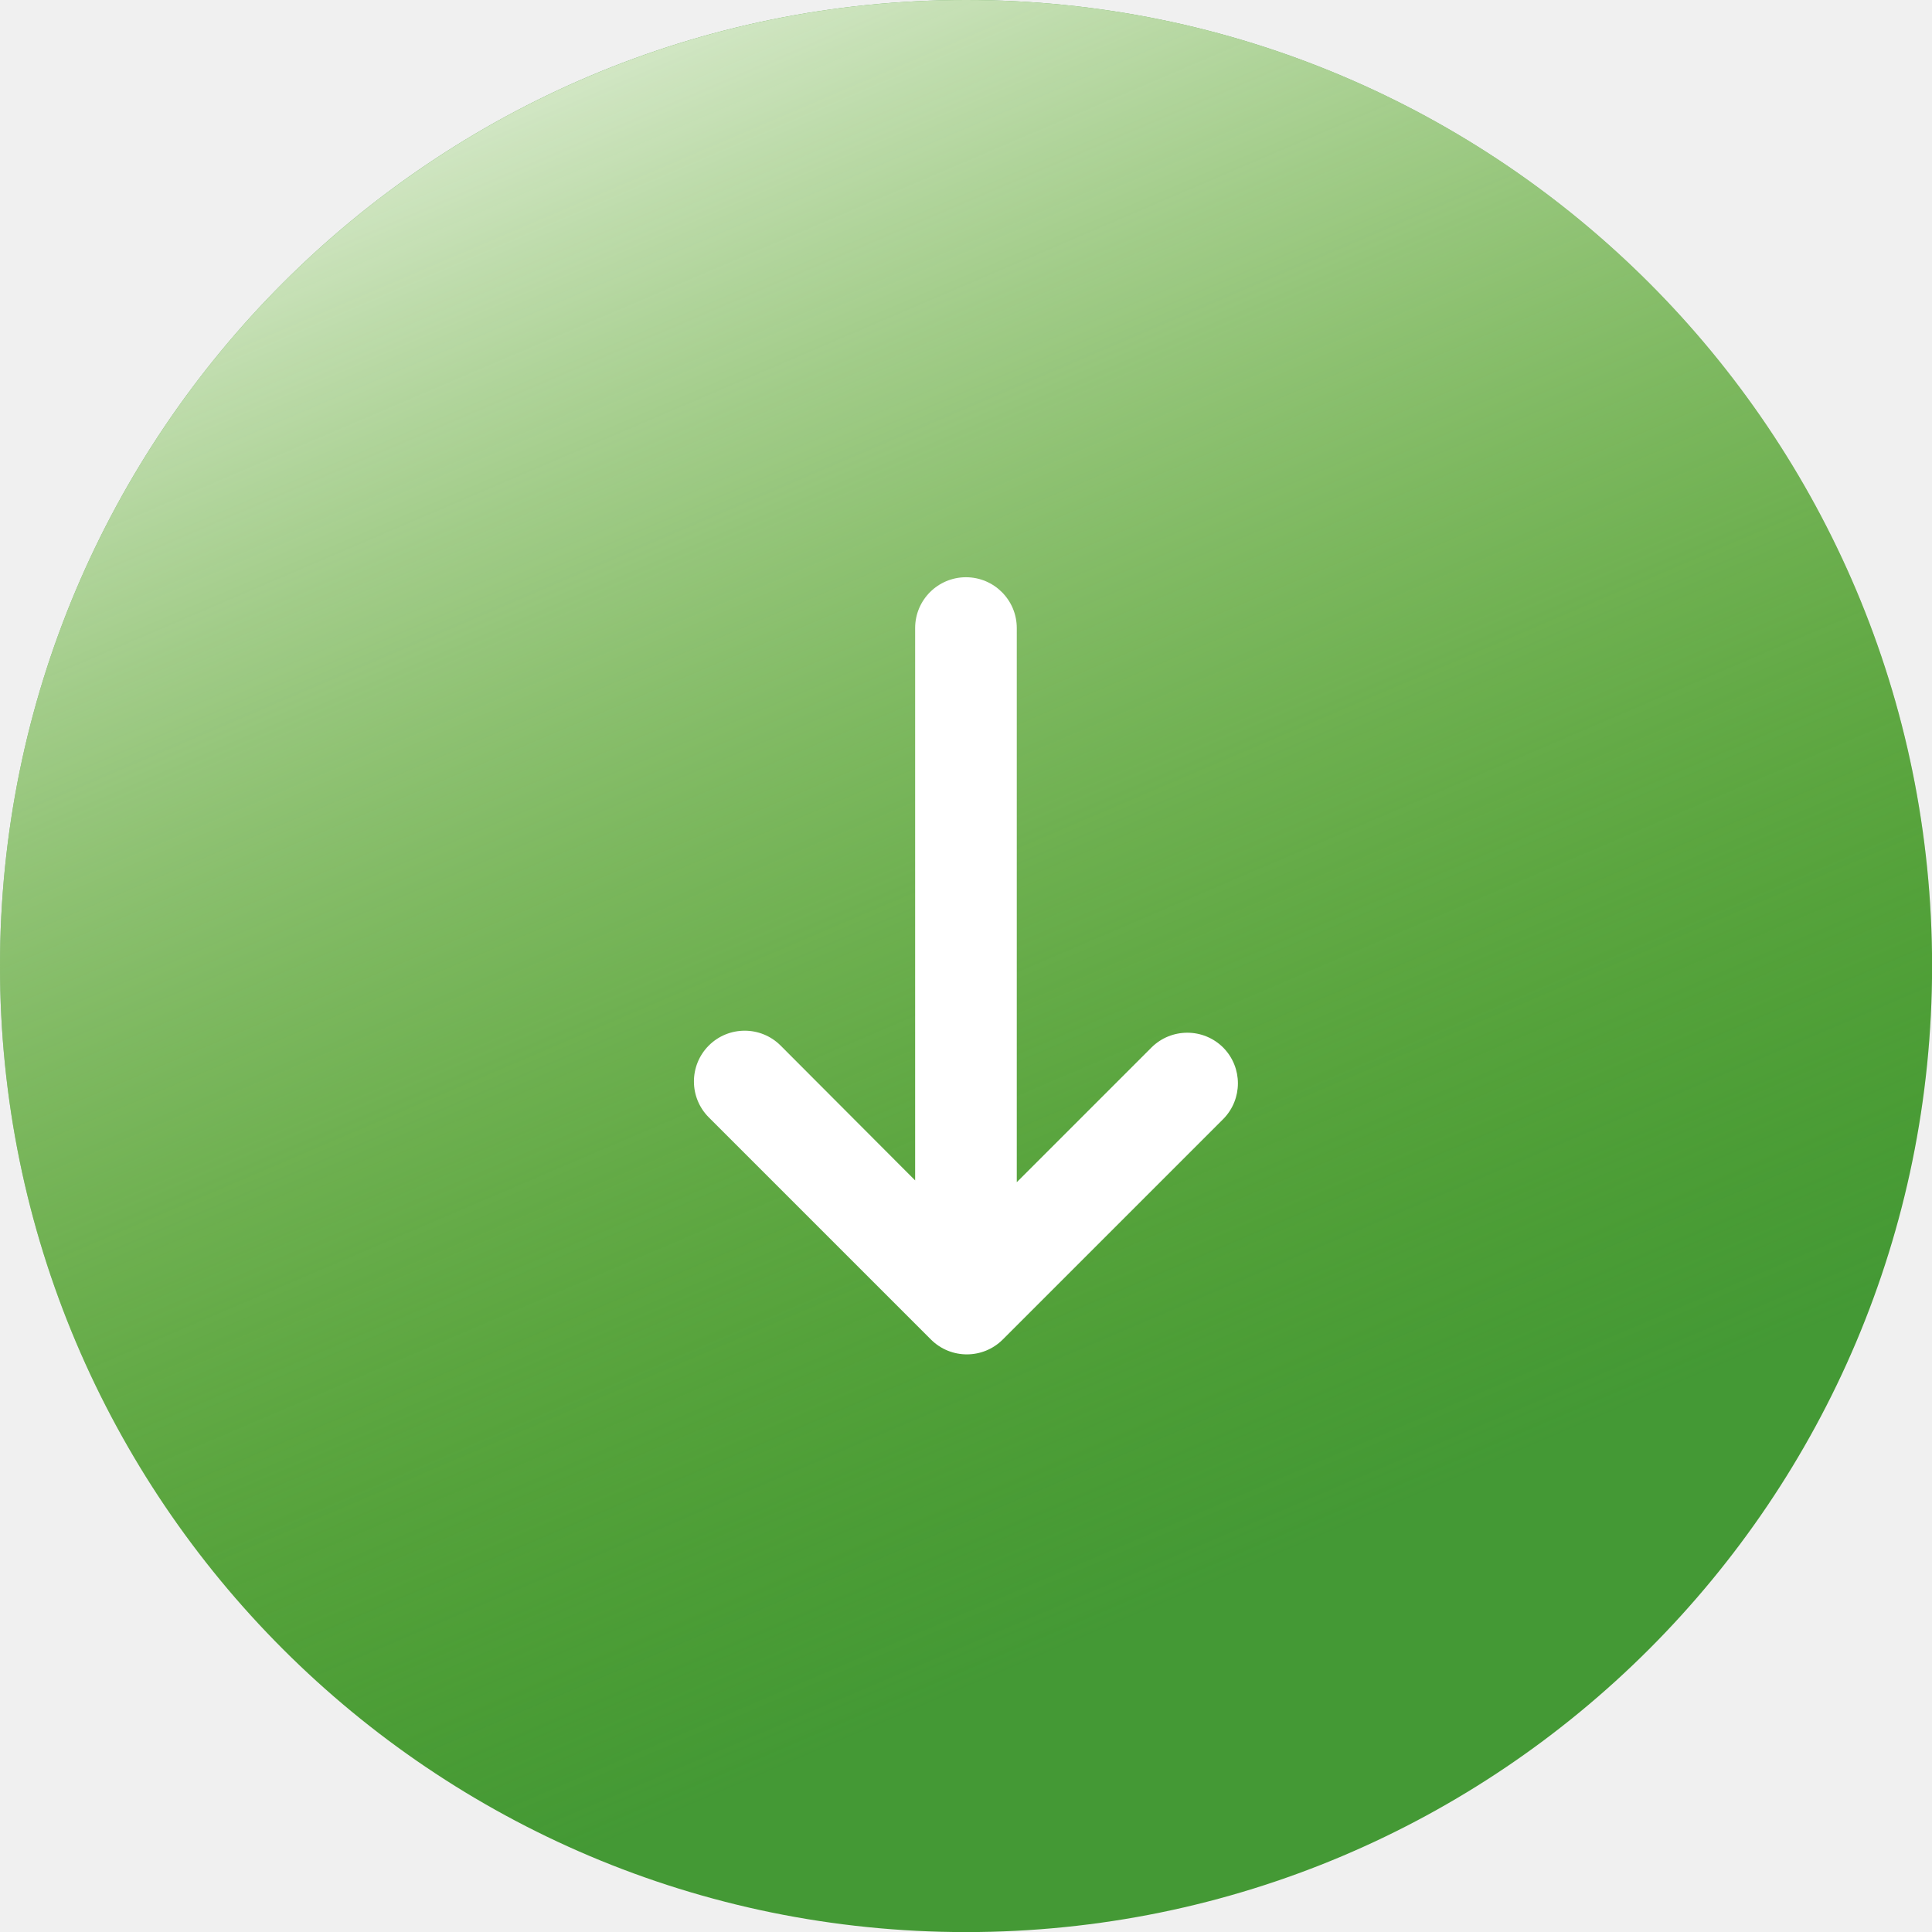
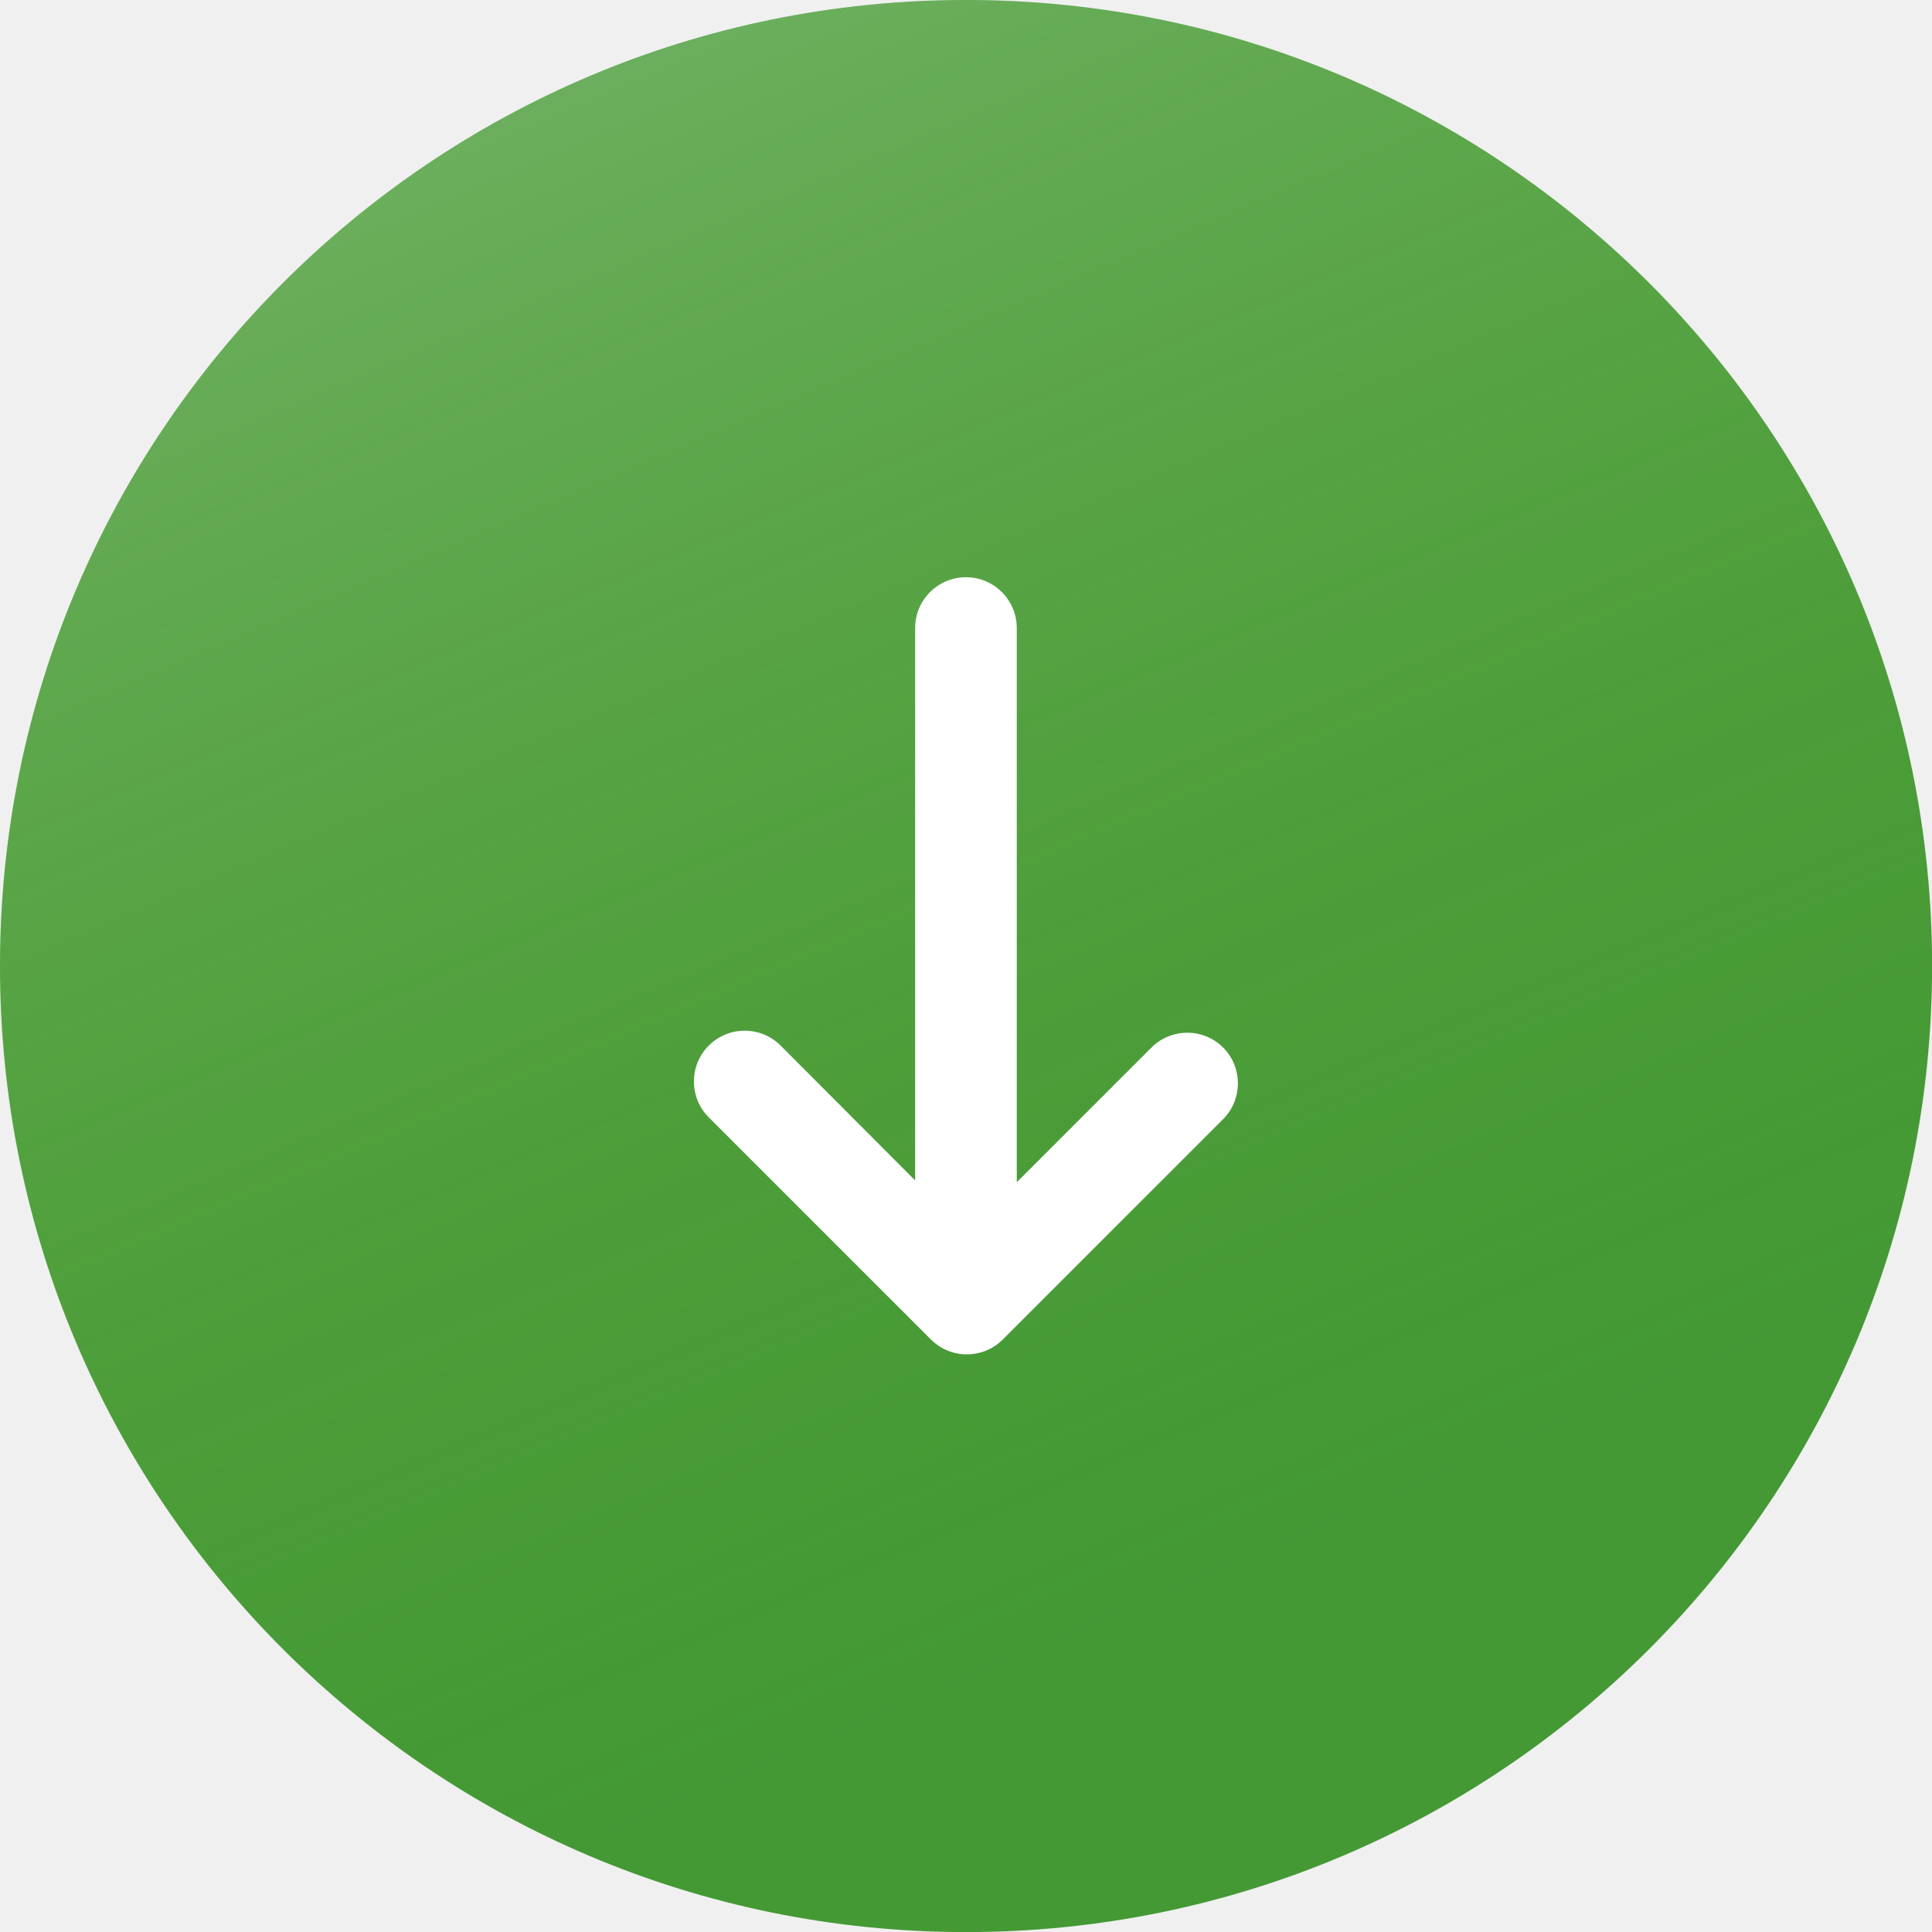
<svg xmlns="http://www.w3.org/2000/svg" id="Layer_1" data-name="Layer 1" viewBox="0 0 238.37 238.37">
  <defs>
-     <style>.cls-1{fill:#449935;}.cls-2{fill:url(#linear-gradient);}.cls-3{fill:#fff;}</style>
+     <style>.cls-1{fill:#449935;}.cls-2{opacity:0.28;fill:url(#linear-gradient);}.cls-3{fill:#fff;}</style>
    <linearGradient id="linear-gradient" x1="78.86" y1="162.78" x2="80.3" y2="159.41" gradientTransform="matrix(65, 0, 0, -65, -5067.97, 10556.35)" gradientUnits="userSpaceOnUse">
      <stop offset="0" stop-color="#fff" />
      <stop offset="1" stop-color="#7fba28" stop-opacity="0" />
    </linearGradient>
  </defs>
  <path class="cls-1" d="M119.19,0A119.19,119.19,0,1,1,0,119.19,119.19,119.19,0,0,1,119.19,0Z" />
  <path class="cls-2" d="M119.19,0A119.19,119.19,0,1,1,0,119.19,119.19,119.19,0,0,1,119.19,0Z" />
  <path class="cls-3" d="M150.92,129.25h0a6.27,6.27,0,0,0-8.86,0l-16.61,16.61V77.49a6.27,6.27,0,0,0-6.27-6.27h0a6.27,6.27,0,0,0-6.27,6.27v68.15L96.31,129a6.27,6.27,0,0,0-8.86,0h0a6.27,6.27,0,0,0,0,8.86l27.41,27.41a6.27,6.27,0,0,0,8.86,0l27.2-27.2A6.27,6.27,0,0,0,150.92,129.25Z" />
</svg>
